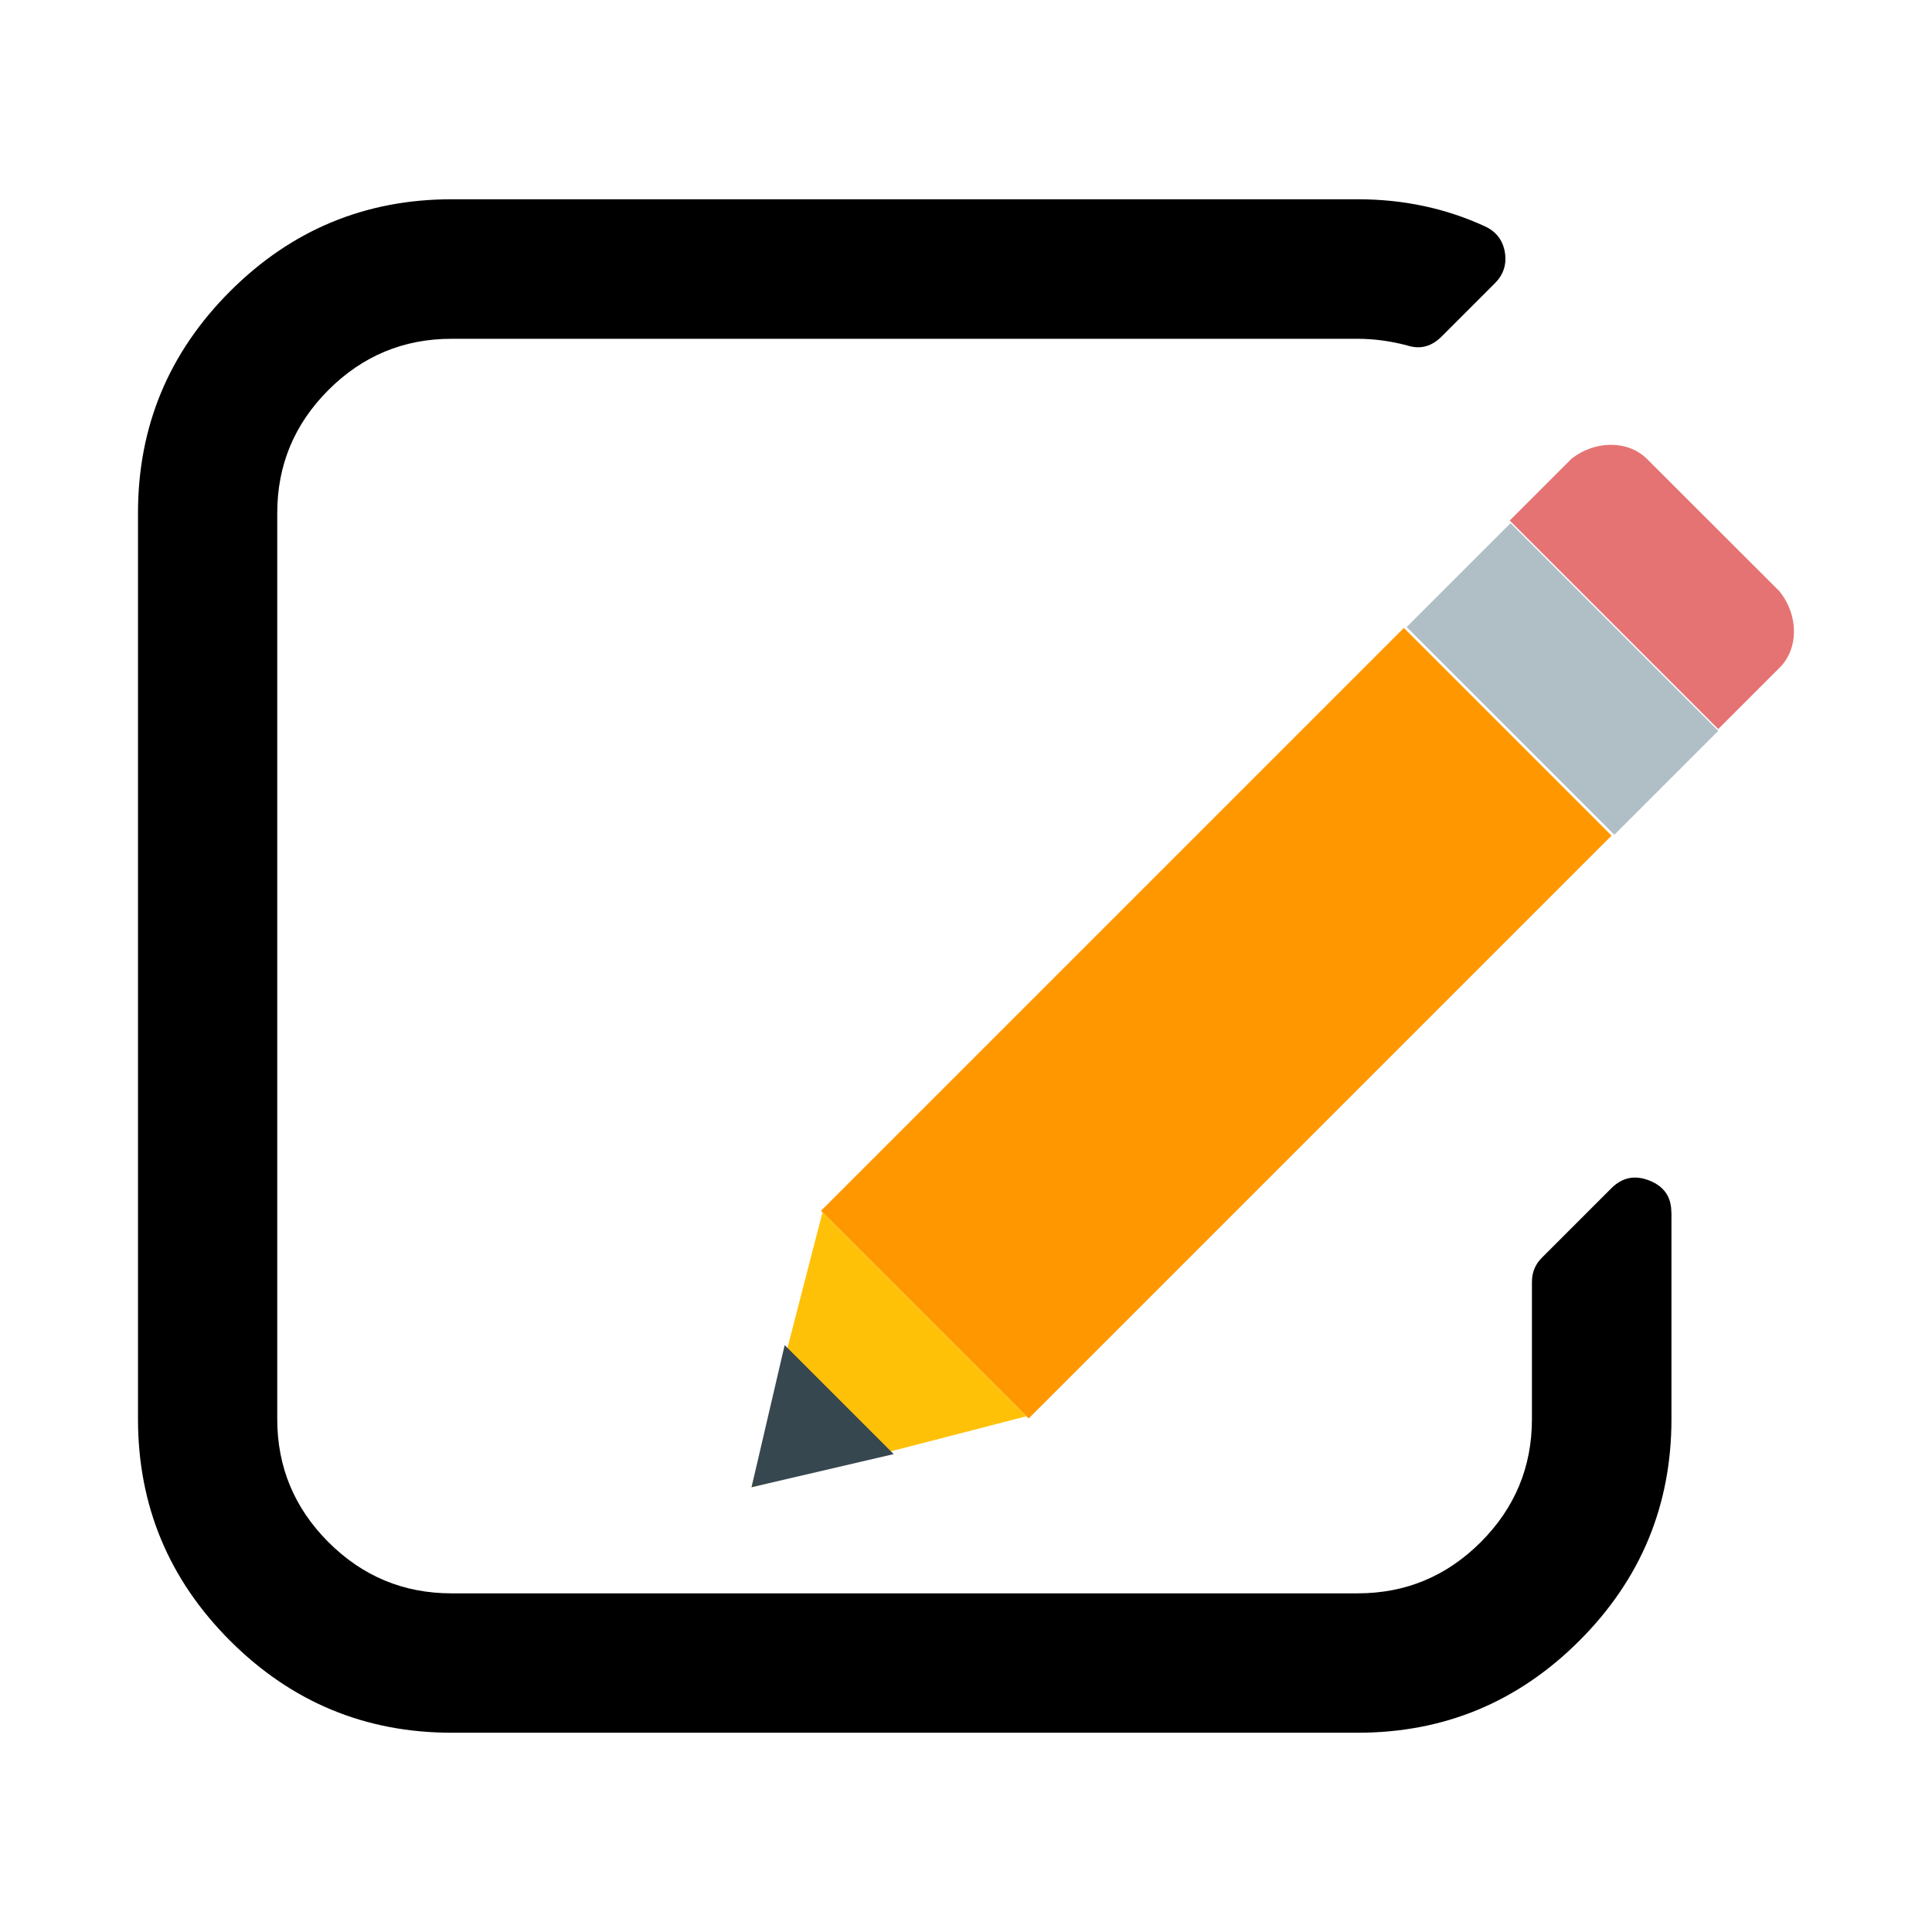
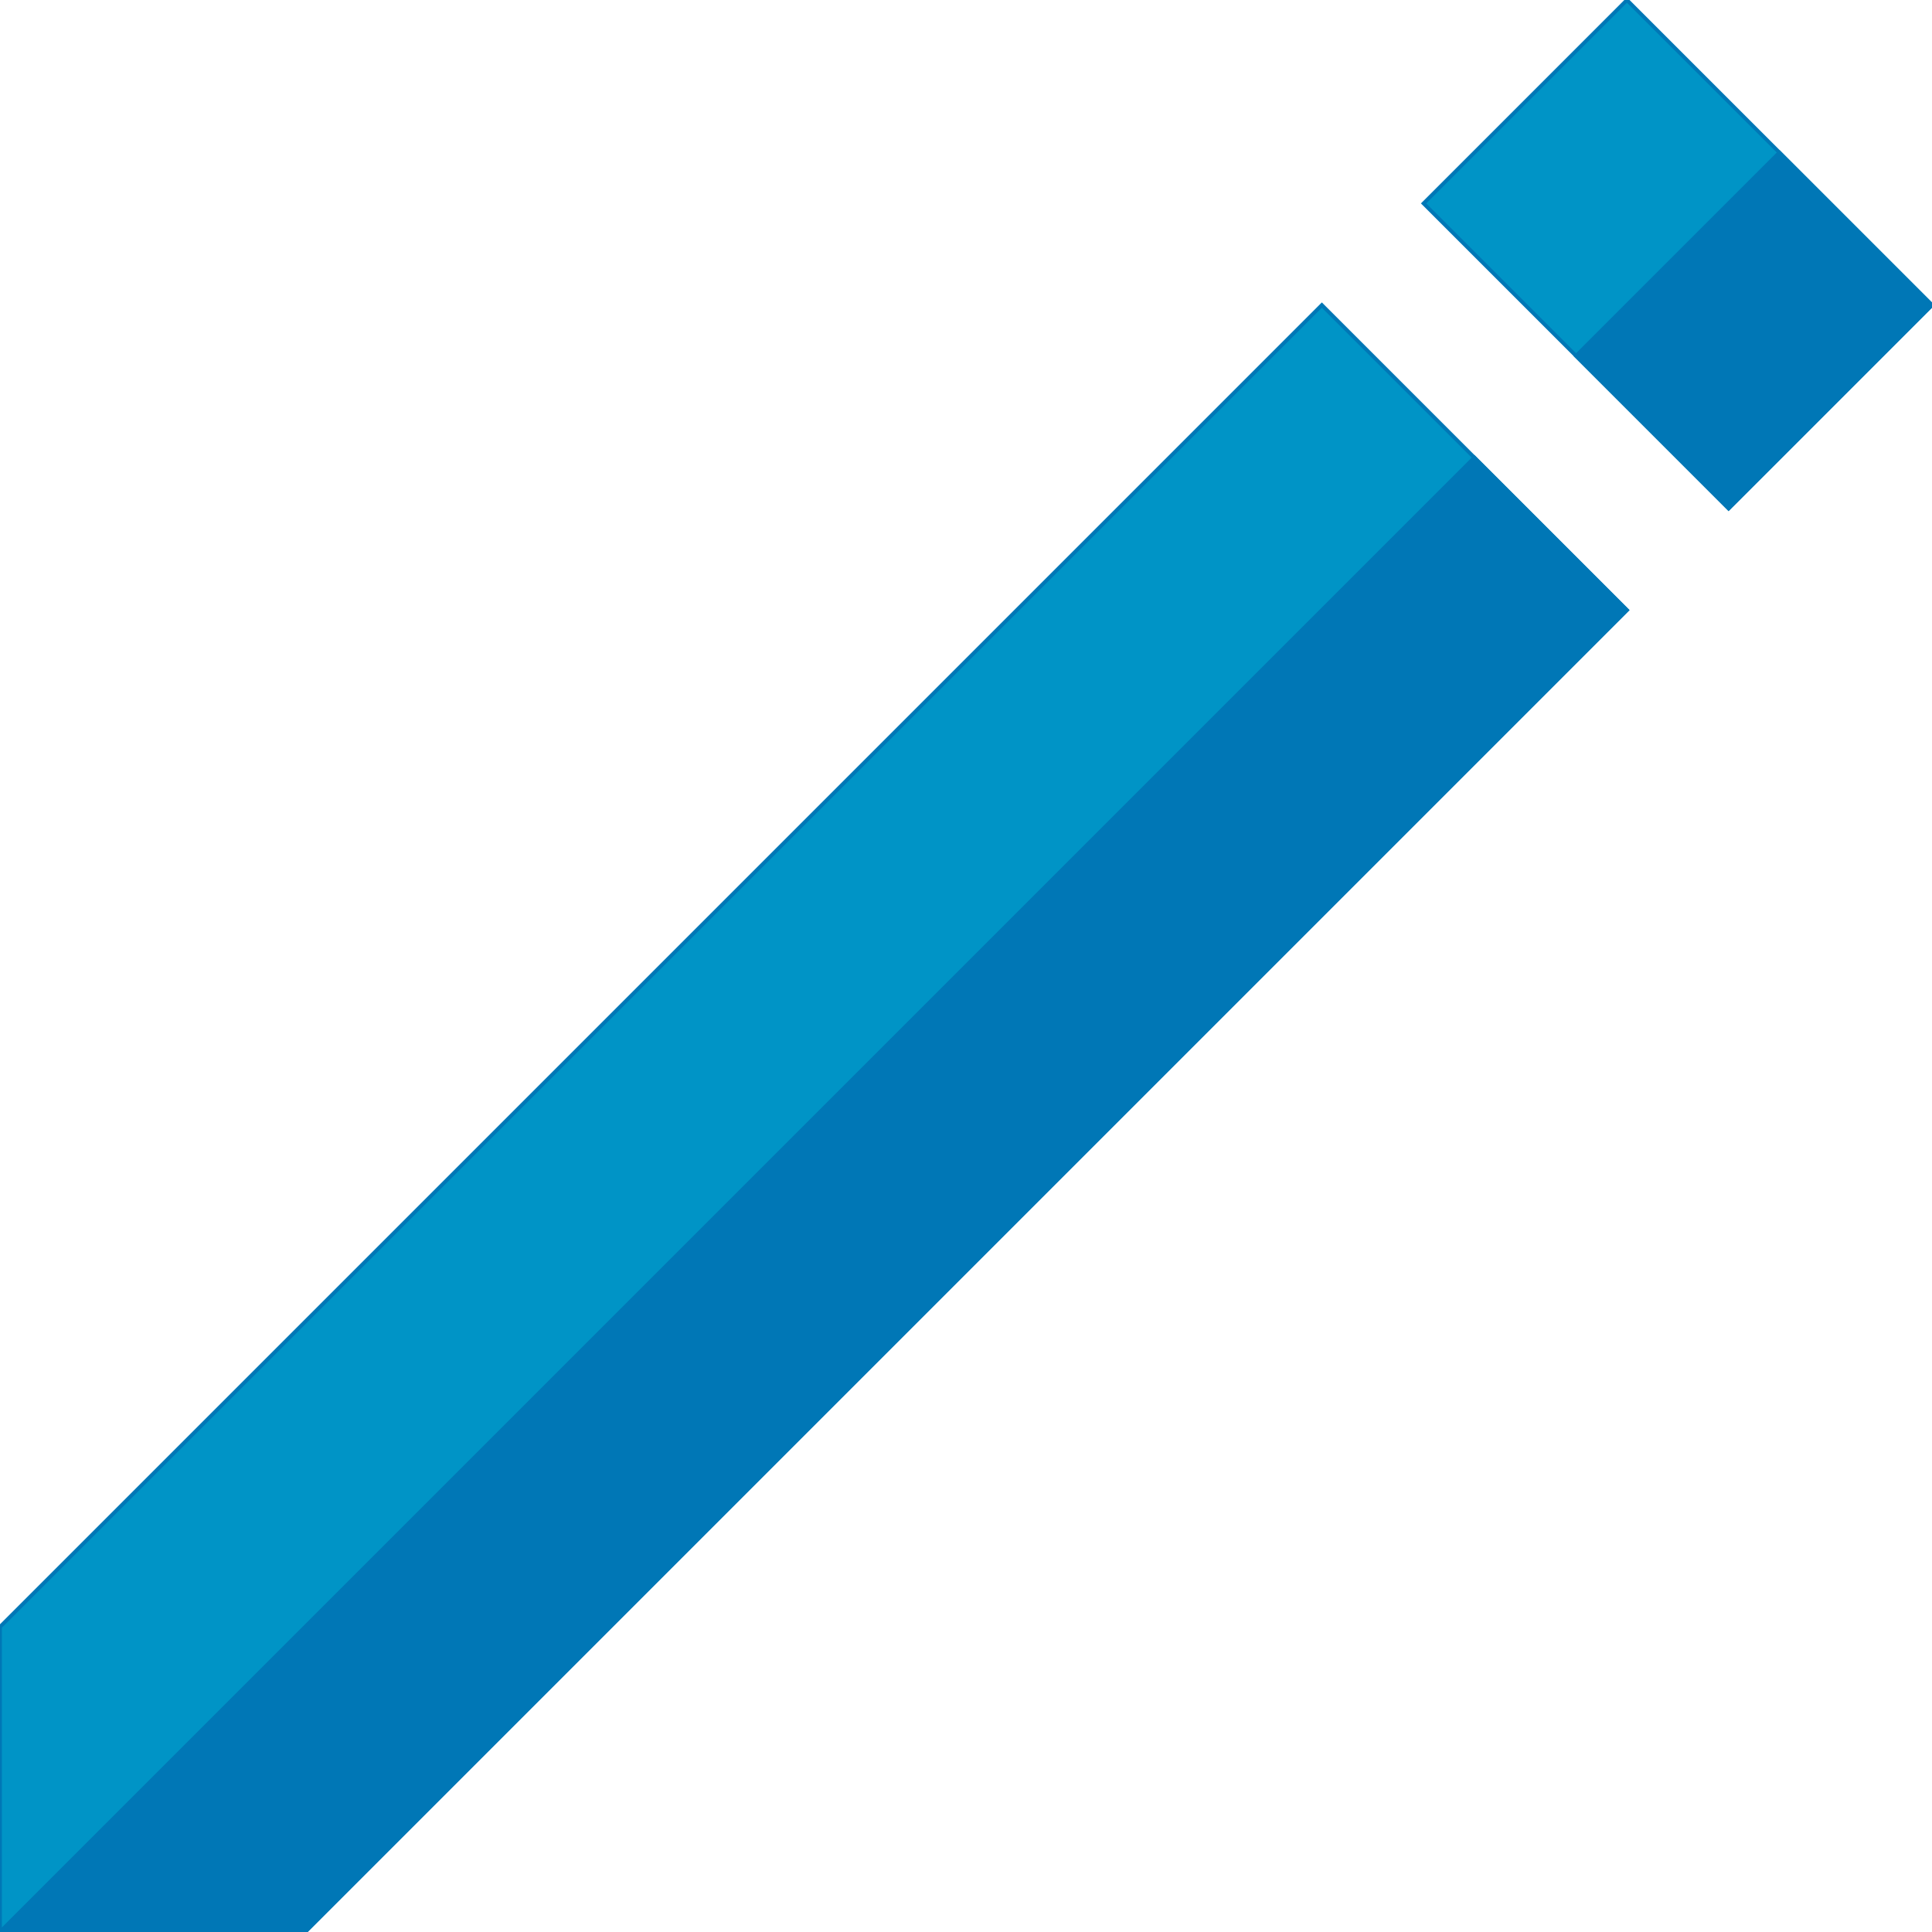
- <svg xmlns="http://www.w3.org/2000/svg" width="800px" height="800px" viewBox="0 0 14 14" role="img" focusable="false" aria-hidden="true">
-   <path d="M12.112 8.784v1.499q0 .939-.667 1.606-.667.667-1.606.667H3.273q-.939 0-1.606-.667-.667-.667-.667-1.606v-6.566q0-.939.667-1.606.667-.667 1.606-.667h6.566q.497 0 .923.197.118.055.142.182.024.134-.071.229l-.387.387q-.111.111-.253.063-.182-.047-.355-.047h-6.566q-.521 0-.892.371-.371.371-.371.892V10.283q0 .521.371.892.371.371.892.371h6.566q.521 0 .892-.371.371-.371.371-.892v-.994q0-.103.071-.174l.505-.505q.118-.118.276-.055.158.063.158.229z" />
-   <path fill="#e57373" d="M12.897 4.287L11.935 3.326c-.137-.137-.378-.137-.549 0l-.446.446 1.511 1.511.446-.446c.137-.137.137-.378 0-.549z" />
-   <path fill="#ff9800" d="M5.949 8.774l4.224-4.224 1.505 1.505-4.224 4.224z" />
-   <path fill="#b0bec5" d="M12.451 5.296l-.753.753-1.505-1.505.753-.753z" />
-   <path fill="#ffc107" d="M5.96 8.786l-.515 1.992 1.992-.515z" />
-   <path fill="#37474f" d="M5.686 9.747l-.24 1.03 1.03-.24z" />
+ <svg xmlns="http://www.w3.org/2000/svg" version="1.1" id="Layer_1" viewBox="0 0 512.019 512.019" xml:space="preserve" width="800px" height="800px" fill="#0077b6" stroke="#0077b6" transform="rotate(0)matrix(1, 0, 0, 1, 0, 0)">
+   <g id="SVGRepo_bgCarrier" stroke-width="0" />
+   <g id="SVGRepo_tracerCarrier" stroke-linecap="round" stroke-linejoin="round" />
+   <g id="SVGRepo_iconCarrier">
+     <g>
+       <polygon style="fill:#0094c6;" points="350.316,80.852 0,431.166 0,512.009 80.841,512.009 431.157,161.693 " />
+       <rect x="406.542" y="10.214" transform="matrix(0.7071 -0.7071 0.7071 0.7071 82.5924 334.1501)" style="fill:#0094c6;" width="76.218" height="114.327" />
+     </g>
+     <g>
+       <polygon style="fill:#0094c6077b6;" points="0,512.009 80.841,512.009 431.157,161.693 390.736,121.273 " />
+       <rect x="426.727" y="59.008" transform="matrix(-0.7071 0.7071 -0.7071 -0.7071 855.459 -179.1639)" style="fill:#0094c6077b6;" width="76.218" height="57.163" />
+     </g>
+   </g>
</svg>
